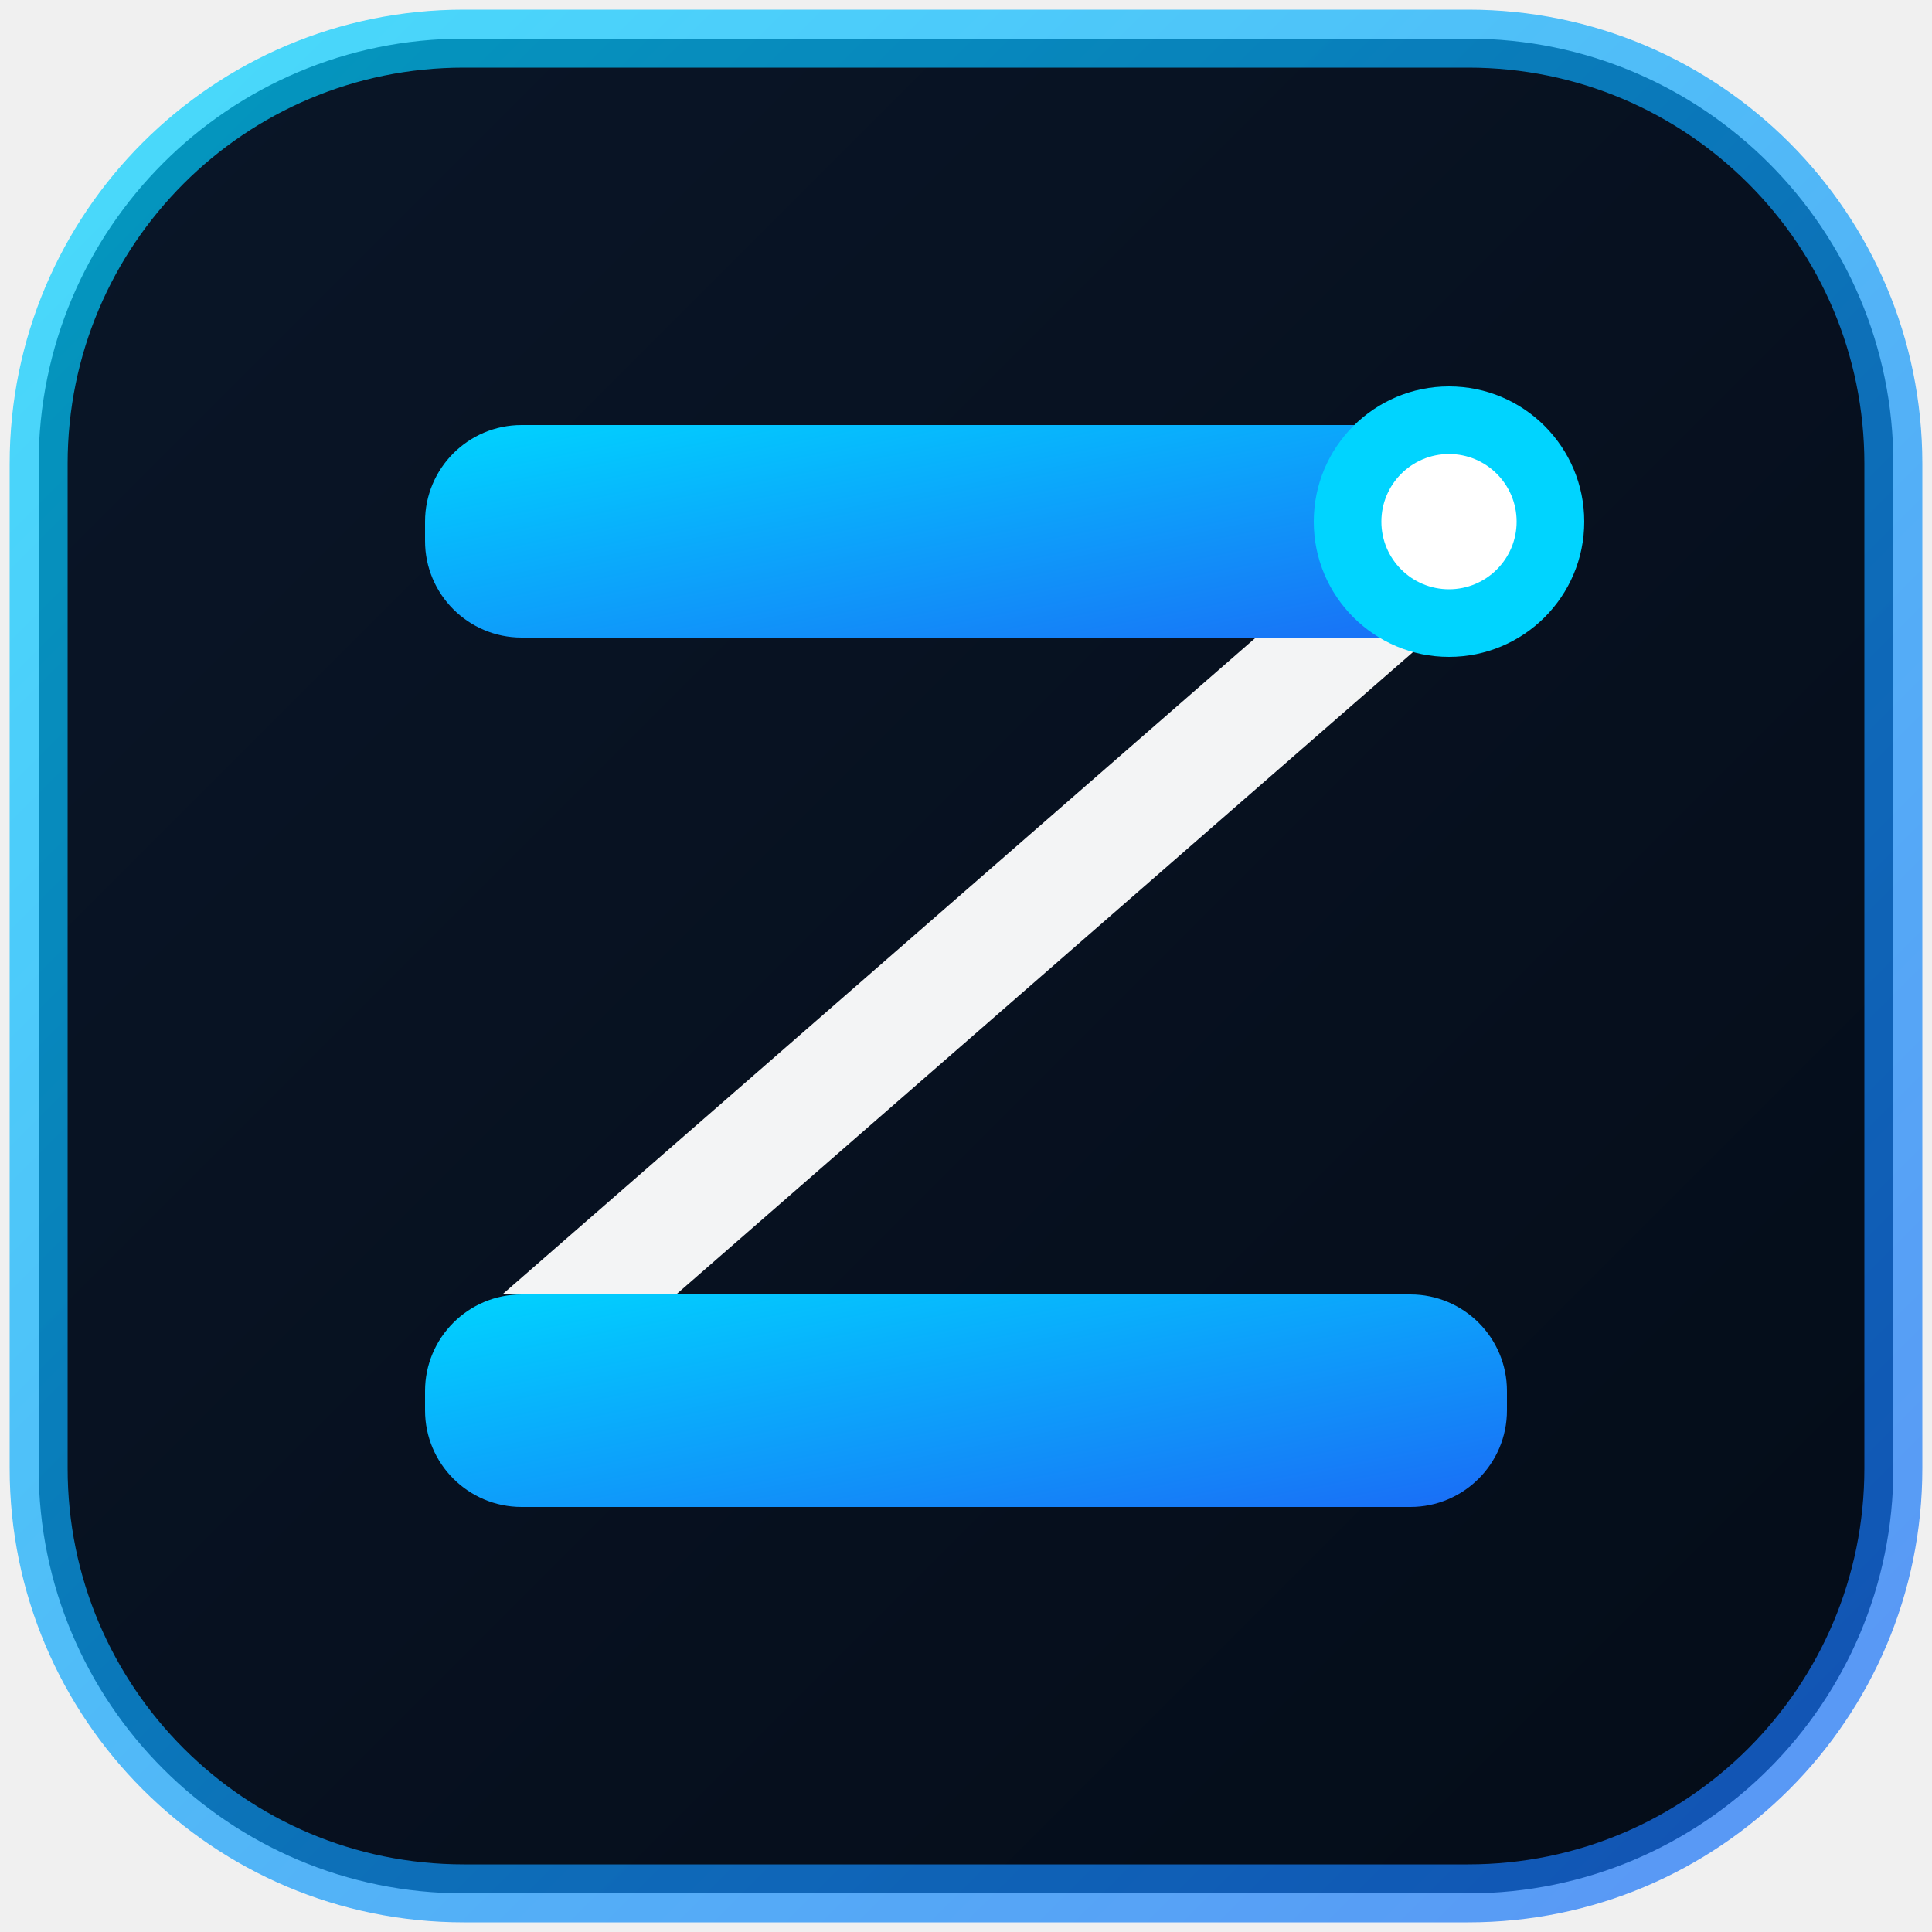
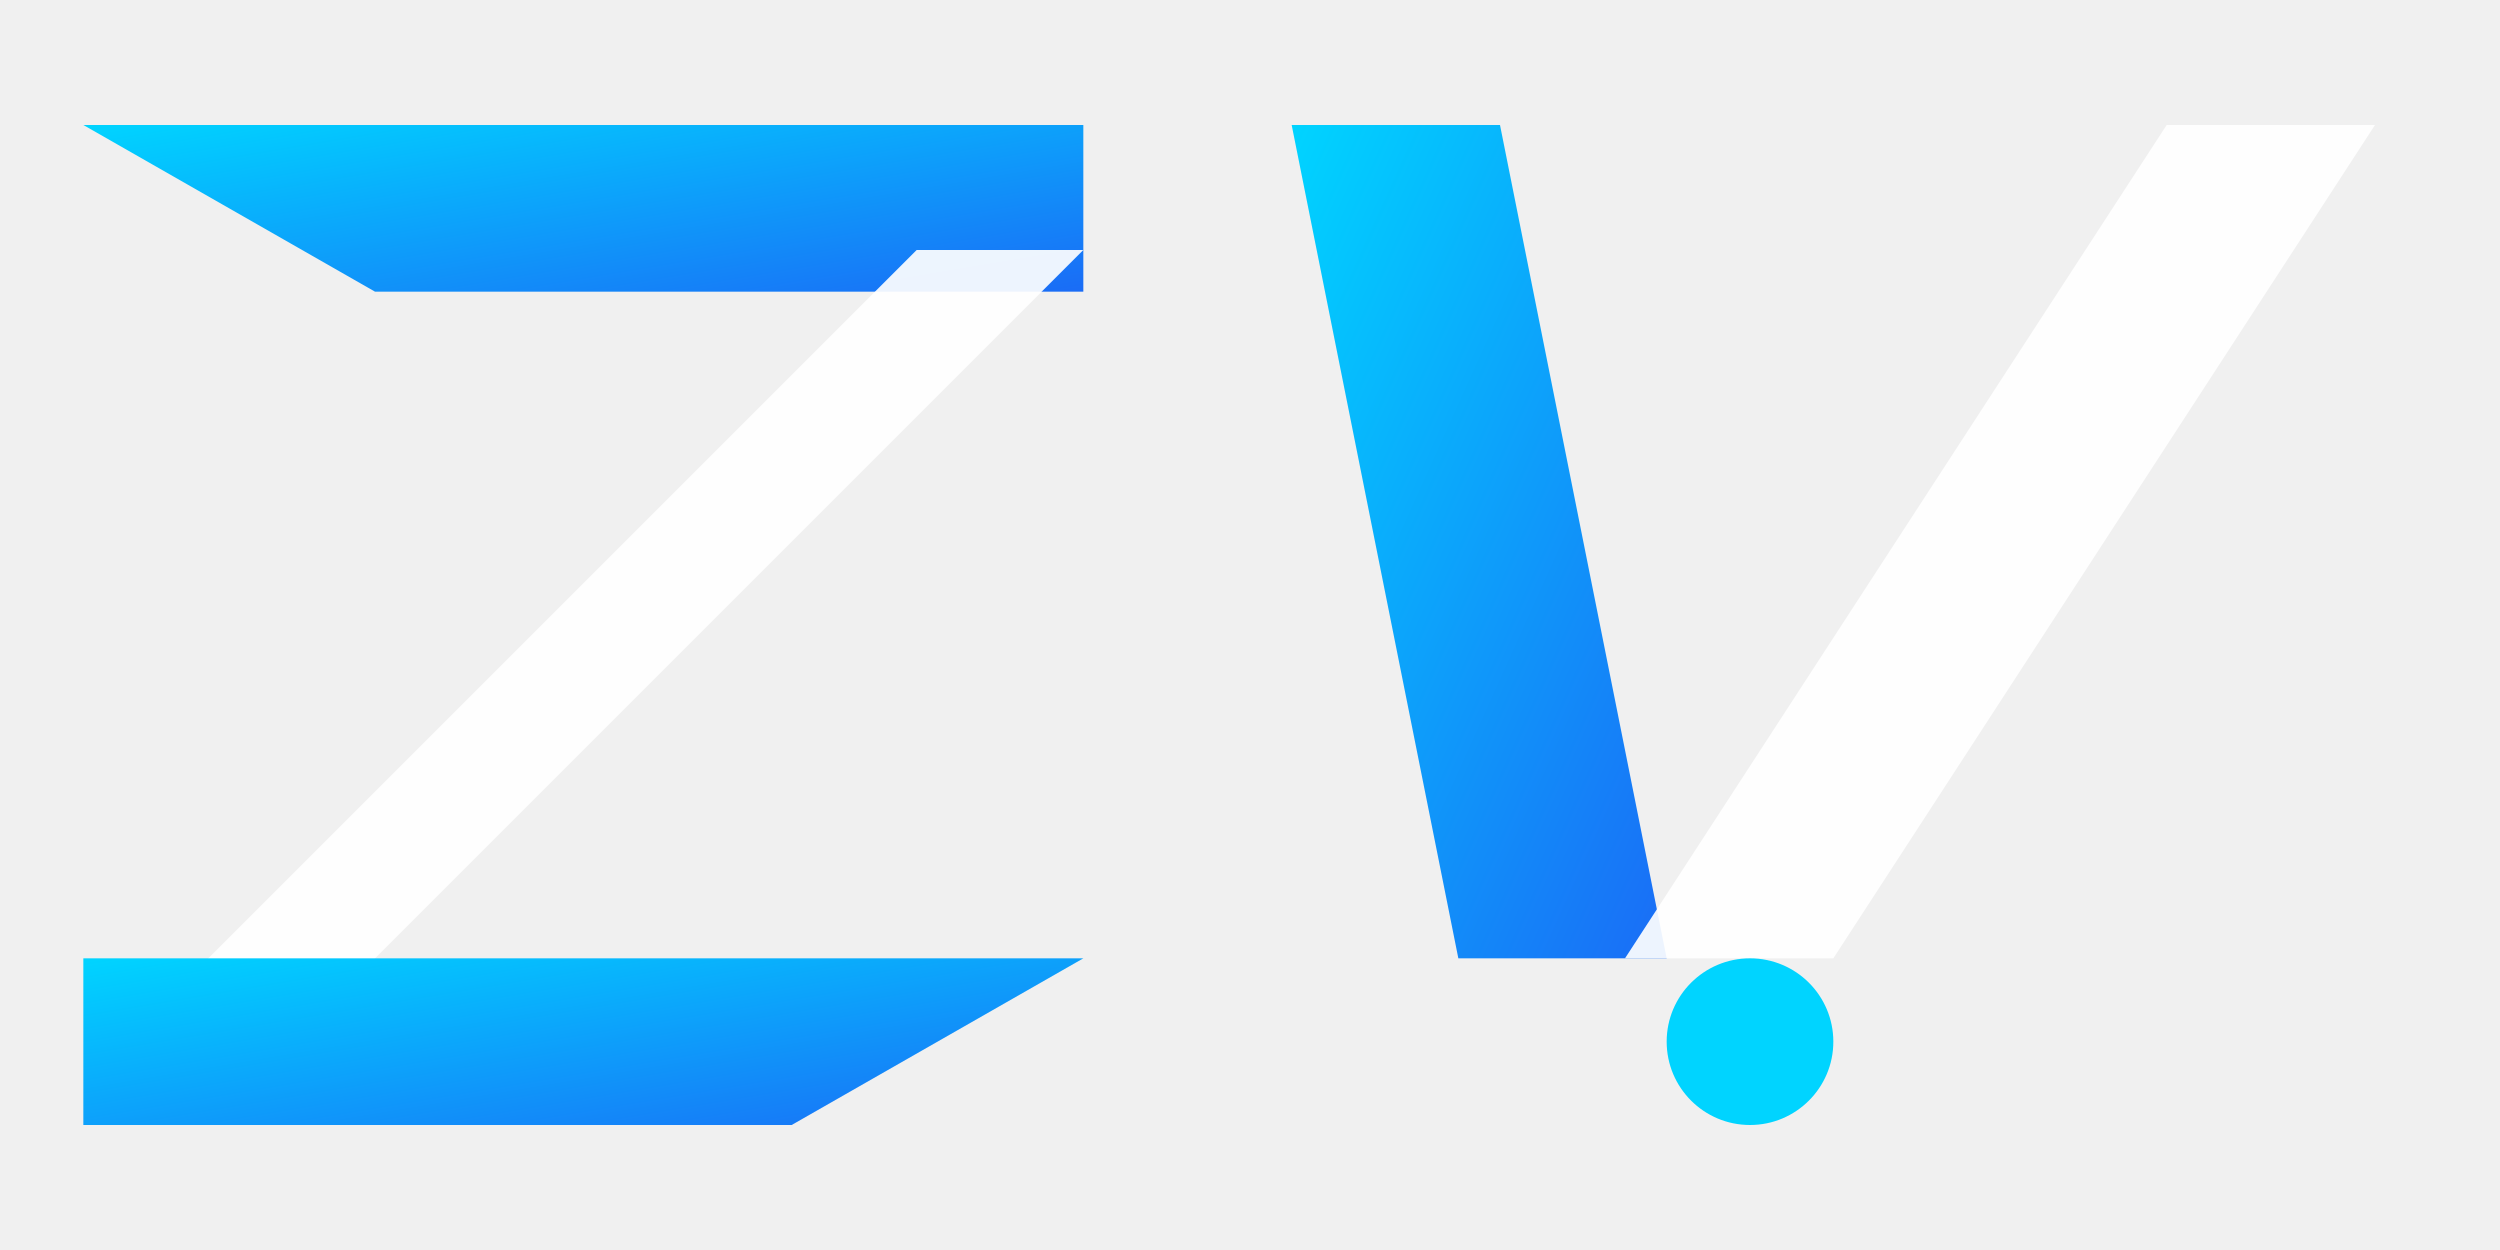
- <svg xmlns="http://www.w3.org/2000/svg" viewBox="0 0 100 100">
+ <svg xmlns="http://www.w3.org/2000/svg" viewBox="0 0 120 60" fill="none">
  <defs>
-     <linearGradient id="bgGrad" x1="0%" y1="0%" x2="100%" y2="100%">
-       <stop offset="0%" stop-color="#0a1628" />
-       <stop offset="100%" stop-color="#040c18" />
-     </linearGradient>
-     <linearGradient id="blueGrad" x1="0%" y1="0%" x2="100%" y2="100%">
+     <linearGradient id="zv" x1="0%" y1="0%" x2="100%" y2="100%">
      <stop offset="0%" stop-color="#00d4ff" />
      <stop offset="100%" stop-color="#1a6cf6" />
    </linearGradient>
  </defs>
-   <rect x="2" y="2" width="96" height="96" rx="22" ry="22" fill="url(#bgGrad)" />
-   <rect x="2" y="2" width="96" height="96" rx="22" ry="22" fill="none" stroke="url(#blueGrad)" stroke-width="3" opacity="0.7" />
-   <rect x="22" y="22" width="56" height="11" rx="5" fill="url(#blueGrad)" />
-   <polygon points="65,33  74,33  35,67  26,67" fill="white" opacity="0.95" />
-   <rect x="22" y="67" width="56" height="11" rx="5" fill="url(#blueGrad)" />
-   <circle cx="75" cy="27" r="7" fill="#00d4ff" />
-   <circle cx="75" cy="27" r="3.5" fill="white" />
+   <polygon points="4,6  52,6  52,14  18,14" fill="url(#zv)" />
+   <polygon points="44,12  52,12  16,48  8,48" fill="white" opacity="0.92" />
+   <polygon points="4,46  52,46  38,54  4,54" fill="url(#zv)" />
+   <polygon points="62,6  72,6  80,46  70,46" fill="url(#zv)" />
+   <polygon points="104,6  114,6  88,46  78,46" fill="white" opacity="0.92" />
+   <circle cx="84" cy="50" r="4" fill="#00d4ff" />
</svg>
